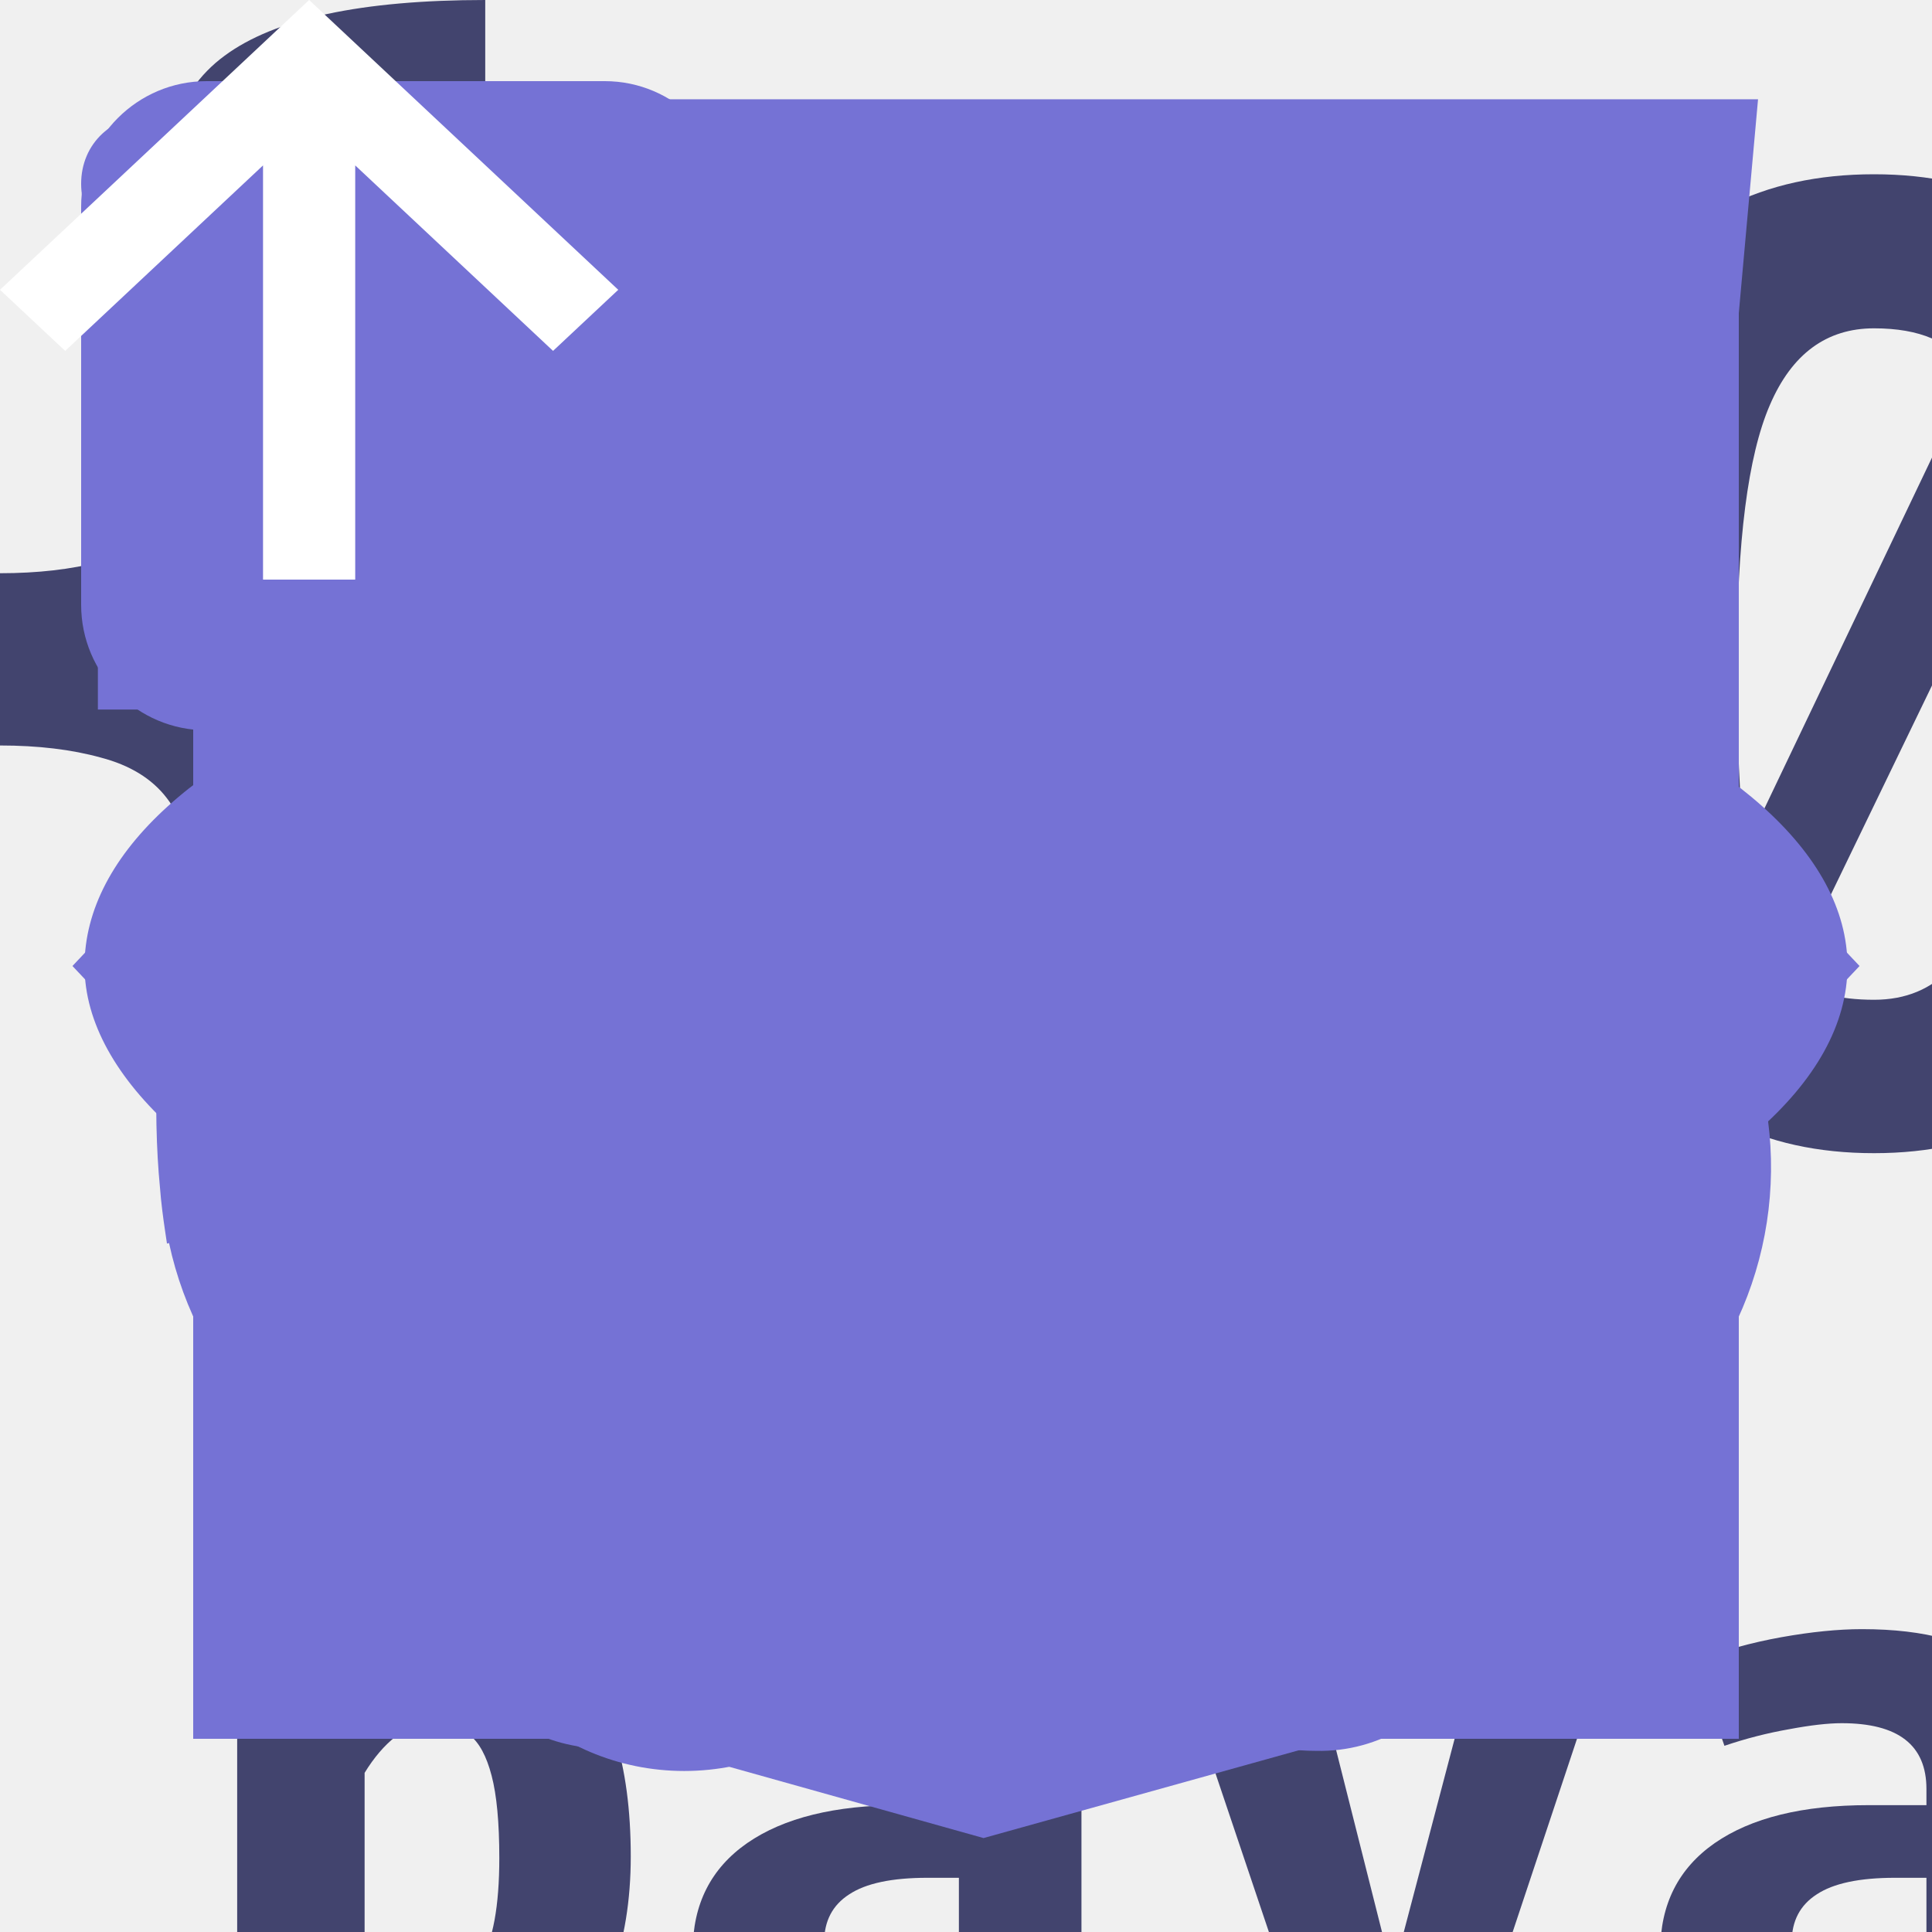
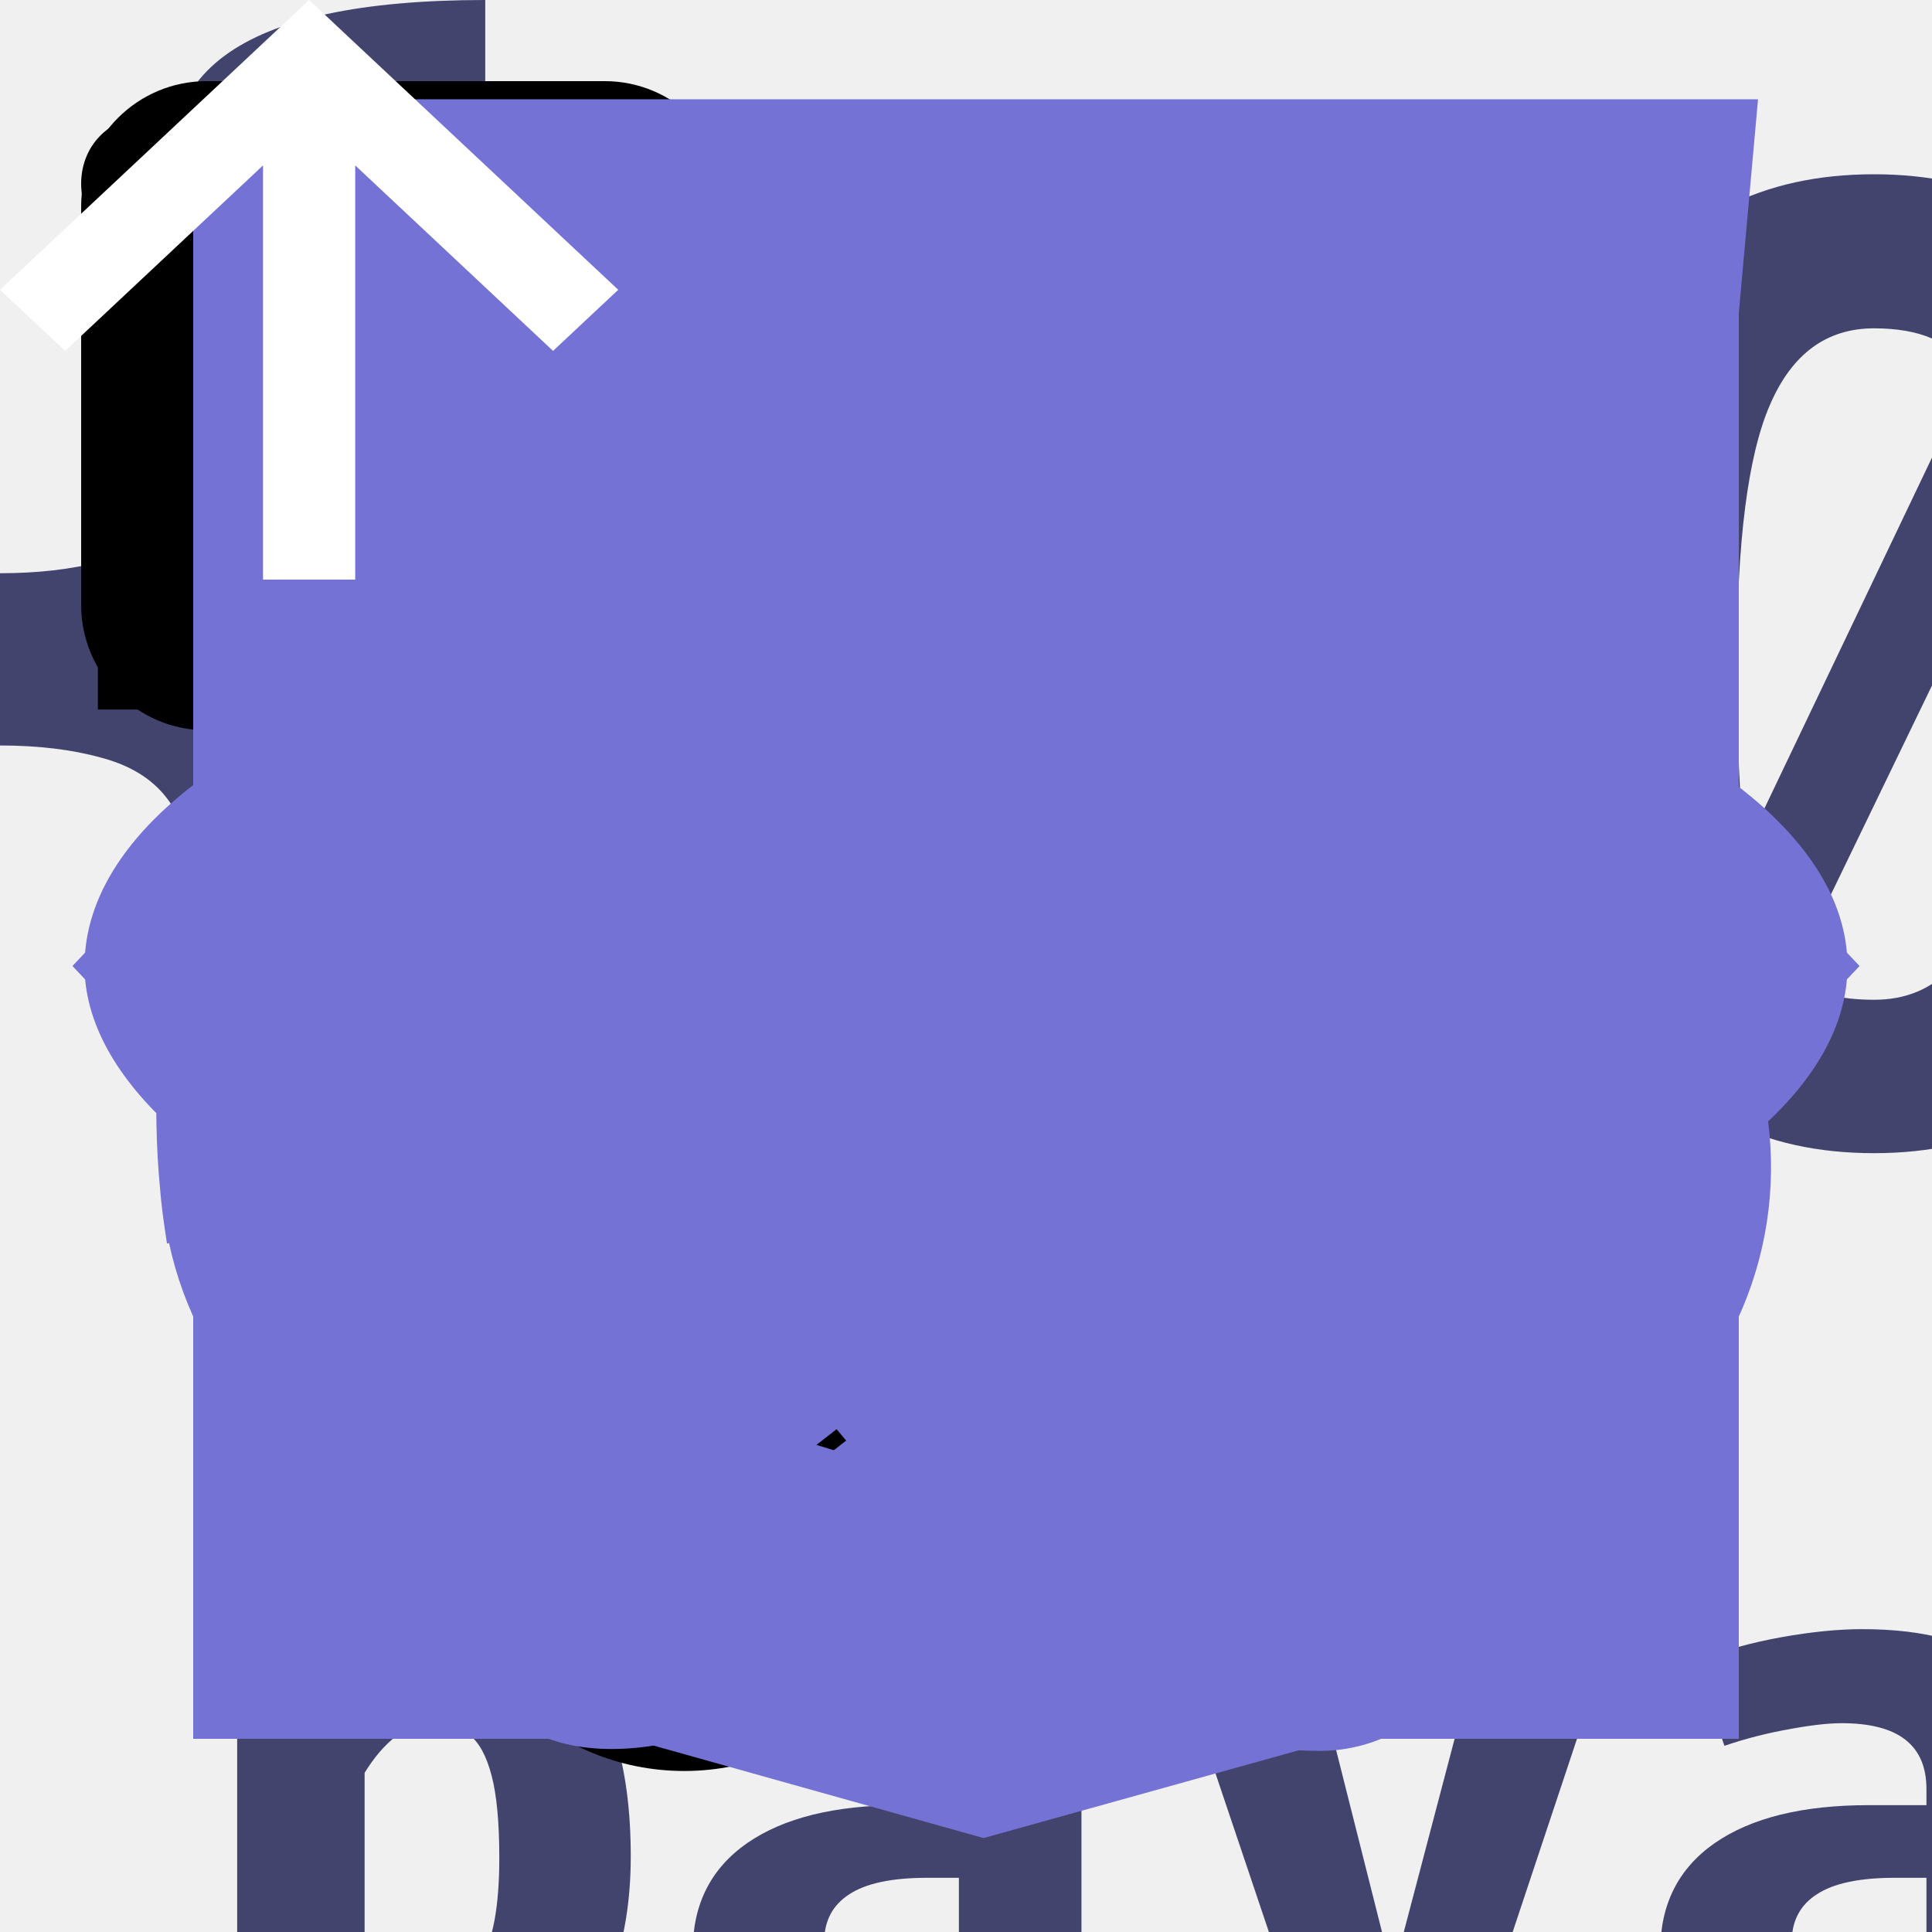
<svg xmlns="http://www.w3.org/2000/svg" width="50" height="50" viewBox="0 0 50 50" fill="none">
  <g id="logo">
    <path d="M12.558 0V3.831C11.503 3.831 10.68 3.982 10.088 4.283C9.497 4.574 9.242 5.16 9.323 6.042L9.862 11.178C10.001 12.479 9.856 13.529 9.427 14.33C9.01 15.131 8.366 15.746 7.497 16.176C6.638 16.594 5.624 16.89 4.453 17.064C5.693 17.25 6.743 17.551 7.601 17.969C8.459 18.387 9.085 18.991 9.479 19.78C9.874 20.57 10.001 21.626 9.862 22.949L9.323 28.086C9.242 28.968 9.497 29.554 10.088 29.844C10.68 30.146 11.503 30.297 12.558 30.297V34.128C9.358 34.128 7.108 33.64 5.809 32.665C4.522 31.702 4 30.047 4.244 27.703L4.766 22.723C4.859 21.841 4.708 21.15 4.314 20.651C3.931 20.152 3.363 19.803 2.609 19.606C1.855 19.397 0.986 19.293 0 19.293V14.835C0.974 14.835 1.838 14.736 2.592 14.539C3.345 14.33 3.919 13.976 4.314 13.477C4.708 12.978 4.859 12.287 4.766 11.405L4.244 6.46C3.989 4.069 4.511 2.397 5.809 1.445C7.108 0.482 9.358 0 12.558 0Z" fill="#42446E" />
    <path d="M27.633 4.51C30.509 4.51 32.677 5.624 34.138 7.853C35.611 10.07 36.347 13.164 36.347 17.134C36.347 21.115 35.611 24.232 34.138 26.484C32.677 28.724 30.509 29.844 27.633 29.844C24.734 29.844 22.554 28.724 21.093 26.484C19.644 24.232 18.919 21.115 18.919 17.134C18.919 13.164 19.644 10.07 21.093 7.853C22.554 5.624 24.734 4.51 27.633 4.51ZM27.633 8.497C26.404 8.497 25.505 9.159 24.937 10.482C24.369 11.794 24.085 14.011 24.085 17.134C24.085 18.155 24.102 19.066 24.137 19.867C24.172 20.657 24.224 21.359 24.294 21.974L30.172 9.664C29.894 9.223 29.546 8.921 29.129 8.758C28.723 8.584 28.224 8.497 27.633 8.497ZM31.146 17.134C31.146 15.799 31.117 14.673 31.059 13.755L25.511 25.23C25.766 25.474 26.068 25.642 26.415 25.735C26.775 25.828 27.181 25.874 27.633 25.874C28.456 25.874 29.123 25.596 29.633 25.039C30.155 24.482 30.538 23.564 30.781 22.288C31.025 20.999 31.146 19.281 31.146 17.134Z" fill="#42446E" />
    <path d="M48.5 4.51C51.376 4.51 53.544 5.624 55.005 7.853C56.478 10.07 57.214 13.164 57.214 17.134C57.214 21.115 56.478 24.232 55.005 26.484C53.544 28.724 51.376 29.844 48.5 29.844C45.601 29.844 43.421 28.724 41.96 26.484C40.511 24.232 39.786 21.115 39.786 17.134C39.786 13.164 40.511 10.07 41.96 7.853C43.421 5.624 45.601 4.51 48.5 4.51ZM48.5 8.497C47.271 8.497 46.372 9.159 45.804 10.482C45.236 11.794 44.952 14.011 44.952 17.134C44.952 18.155 44.969 19.066 45.004 19.867C45.039 20.657 45.091 21.359 45.161 21.974L51.04 9.664C50.761 9.223 50.413 8.921 49.996 8.758C49.59 8.584 49.092 8.497 48.5 8.497ZM52.014 17.134C52.014 15.799 51.985 14.673 51.927 13.755L46.378 25.23C46.633 25.474 46.935 25.642 47.283 25.735C47.642 25.828 48.048 25.874 48.5 25.874C49.323 25.874 49.99 25.596 50.501 25.039C51.022 24.482 51.405 23.564 51.648 22.288C51.892 20.999 52.014 19.281 52.014 17.134Z" fill="#42446E" />
    <path d="M68.115 29.809L62.897 28.19L71.889 9.263H61.296V5.119H77.455V8.845L68.115 29.809Z" fill="#42446E" />
    <path d="M84.442 0C87.642 0 89.886 0.482 91.173 1.445C92.472 2.409 92.999 4.069 92.756 6.425L92.234 11.405C92.141 12.287 92.292 12.978 92.686 13.477C93.081 13.976 93.649 14.33 94.391 14.539C95.145 14.736 96.014 14.835 97 14.835V19.293C96.026 19.293 95.162 19.397 94.408 19.606C93.655 19.803 93.081 20.152 92.686 20.651C92.292 21.15 92.141 21.841 92.234 22.723L92.756 27.668C93.023 30.047 92.501 31.719 91.191 32.682C89.892 33.646 87.642 34.128 84.442 34.128V30.297C85.509 30.297 86.338 30.146 86.929 29.844C87.521 29.554 87.77 28.968 87.677 28.086L87.138 22.949C86.999 21.637 87.138 20.587 87.555 19.798C87.984 18.997 88.634 18.387 89.504 17.969C90.373 17.54 91.394 17.238 92.565 17.064C91.324 16.878 90.269 16.576 89.399 16.158C88.541 15.741 87.915 15.137 87.521 14.348C87.126 13.547 86.999 12.49 87.138 11.178L87.677 6.042C87.77 5.16 87.515 4.574 86.912 4.283C86.32 3.982 85.497 3.831 84.442 3.831V0Z" fill="#42446E" />
    <path d="M12.275 42.162C13.242 42.162 14.021 42.402 14.612 42.883C15.204 43.363 15.635 44.042 15.906 44.92C16.185 45.798 16.324 46.839 16.324 48.044C16.324 49.186 16.157 50.206 15.823 51.105C15.489 51.996 15.005 52.7 14.372 53.215C13.739 53.724 12.97 53.978 12.066 53.978C10.988 53.978 10.111 53.591 9.436 52.818V57.906L6.138 58.251V42.528H9.06L9.206 43.771C9.659 43.193 10.153 42.782 10.688 42.538C11.224 42.287 11.753 42.162 12.275 42.162ZM11.252 44.596C10.869 44.596 10.532 44.711 10.24 44.941C9.947 45.171 9.679 45.484 9.436 45.881V50.562C9.666 50.903 9.906 51.154 10.156 51.314C10.414 51.474 10.716 51.554 11.064 51.554C11.648 51.554 12.104 51.289 12.431 50.76C12.758 50.224 12.922 49.332 12.922 48.086C12.922 47.166 12.855 46.456 12.723 45.954C12.591 45.446 12.4 45.094 12.149 44.899C11.899 44.697 11.6 44.596 11.252 44.596Z" fill="#42446E" />
    <path d="M27.988 50.426C27.988 50.844 28.044 51.147 28.155 51.335C28.273 51.523 28.461 51.666 28.719 51.763L28.04 53.936C27.386 53.873 26.833 53.73 26.381 53.508C25.936 53.278 25.584 52.933 25.327 52.474C24.902 52.982 24.36 53.361 23.699 53.612C23.038 53.856 22.363 53.978 21.674 53.978C20.533 53.978 19.622 53.654 18.94 53.006C18.265 52.352 17.928 51.512 17.928 50.489C17.928 49.283 18.397 48.354 19.337 47.699C20.283 47.044 21.612 46.717 23.323 46.717H24.816V46.299C24.816 45.164 24.085 44.596 22.624 44.596C22.269 44.596 21.813 44.648 21.257 44.753C20.7 44.85 20.144 44.993 19.587 45.181L18.825 42.987C19.542 42.716 20.286 42.51 21.058 42.371C21.838 42.232 22.534 42.162 23.146 42.162C24.795 42.162 26.012 42.5 26.798 43.175C27.591 43.844 27.988 44.812 27.988 46.08V50.426ZM22.812 51.617C23.167 51.617 23.539 51.512 23.928 51.303C24.318 51.087 24.614 50.785 24.816 50.395V48.597H24.002C23.083 48.597 22.408 48.74 21.977 49.026C21.546 49.304 21.33 49.715 21.33 50.259C21.33 50.683 21.459 51.018 21.716 51.261C21.98 51.498 22.346 51.617 22.812 51.617Z" fill="#42446E" />
    <path d="M41.636 42.528L37.941 53.623H34.059L30.323 42.528H33.882L36.042 51.094L38.296 42.528H41.636Z" fill="#42446E" />
    <path d="M53.029 50.426C53.029 50.844 53.084 51.147 53.196 51.335C53.314 51.523 53.502 51.666 53.759 51.763L53.081 53.936C52.427 53.873 51.874 53.73 51.422 53.508C50.976 53.278 50.625 52.933 50.367 52.474C49.943 52.982 49.4 53.361 48.739 53.612C48.078 53.856 47.404 53.978 46.715 53.978C45.574 53.978 44.662 53.654 43.98 53.006C43.306 52.352 42.968 51.512 42.968 50.489C42.968 49.283 43.438 48.354 44.377 47.699C45.323 47.044 46.652 46.717 48.364 46.717H49.856V46.299C49.856 45.164 49.126 44.596 47.664 44.596C47.31 44.596 46.854 44.648 46.297 44.753C45.741 44.85 45.184 44.993 44.628 45.181L43.866 42.987C44.582 42.716 45.327 42.51 46.099 42.371C46.878 42.232 47.574 42.162 48.186 42.162C49.835 42.162 51.053 42.5 51.839 43.175C52.632 43.844 53.029 44.812 53.029 46.08V50.426ZM47.852 51.617C48.207 51.617 48.579 51.512 48.969 51.303C49.359 51.087 49.654 50.785 49.856 50.395V48.597H49.042C48.124 48.597 47.449 48.74 47.017 49.026C46.586 49.304 46.37 49.715 46.37 50.259C46.37 50.683 46.499 51.018 46.757 51.261C47.021 51.498 47.386 51.617 47.852 51.617Z" fill="#42446E" />
    <path d="M56.219 53.623V42.528H59.099L59.329 43.813C59.823 43.255 60.344 42.841 60.894 42.569C61.444 42.298 62.07 42.162 62.773 42.162C63.719 42.162 64.463 42.451 65.006 43.029C65.549 43.607 65.82 44.422 65.82 45.474V53.623H62.522V46.425C62.522 45.742 62.446 45.268 62.292 45.004C62.146 44.732 61.868 44.596 61.458 44.596C61.11 44.596 60.776 44.708 60.456 44.931C60.143 45.153 59.83 45.463 59.517 45.86V53.623H56.219Z" fill="#42446E" />
    <path d="M76.931 42.162C77.717 42.162 78.299 42.42 78.674 42.935C79.057 43.444 79.248 44.269 79.248 45.411V53.623H76.42V45.787C76.42 45.397 76.382 45.122 76.305 44.962C76.236 44.802 76.089 44.722 75.867 44.722C75.693 44.722 75.512 44.774 75.324 44.878C75.143 44.976 74.942 45.164 74.719 45.442V53.623H72.402V45.787C72.402 45.397 72.364 45.122 72.287 44.962C72.218 44.802 72.072 44.722 71.849 44.722C71.675 44.722 71.494 44.774 71.306 44.878C71.125 44.976 70.924 45.164 70.701 45.442V53.623H67.831V42.528H70.252L70.471 43.604C70.819 43.13 71.171 42.771 71.525 42.528C71.88 42.284 72.301 42.162 72.788 42.162C73.206 42.162 73.56 42.27 73.853 42.486C74.152 42.695 74.364 43.026 74.489 43.478C74.823 43.088 75.192 42.771 75.596 42.528C75.999 42.284 76.444 42.162 76.931 42.162Z" fill="#42446E" />
    <path d="M91.1 40.752L91.873 43.175C91.483 43.329 91.027 43.44 90.506 43.51C89.984 43.579 89.375 43.614 88.679 43.614C89.375 43.914 89.904 44.286 90.266 44.732C90.634 45.171 90.819 45.749 90.819 46.466C90.819 47.184 90.627 47.825 90.245 48.389C89.862 48.946 89.32 49.385 88.617 49.705C87.914 50.025 87.083 50.186 86.123 50.186C85.663 50.186 85.235 50.144 84.839 50.06C84.721 50.123 84.63 50.213 84.568 50.332C84.505 50.45 84.474 50.572 84.474 50.697C84.474 50.872 84.543 51.028 84.682 51.167C84.829 51.307 85.166 51.377 85.695 51.377H87.51C88.373 51.377 89.118 51.516 89.744 51.794C90.377 52.073 90.867 52.453 91.215 52.933C91.563 53.414 91.737 53.964 91.737 54.584C91.737 55.719 91.24 56.614 90.245 57.269C89.25 57.923 87.771 58.251 85.809 58.251C84.39 58.251 83.291 58.105 82.512 57.812C81.739 57.526 81.2 57.116 80.894 56.579C80.595 56.05 80.445 55.42 80.445 54.688H83.367C83.367 55.009 83.43 55.27 83.555 55.472C83.687 55.681 83.934 55.834 84.296 55.931C84.665 56.029 85.197 56.078 85.893 56.078C86.596 56.078 87.131 56.022 87.5 55.911C87.869 55.799 88.119 55.646 88.251 55.451C88.391 55.263 88.46 55.05 88.46 54.814C88.46 54.486 88.331 54.222 88.074 54.02C87.817 53.818 87.41 53.717 86.853 53.717H85.089C83.893 53.717 83.023 53.497 82.48 53.059C81.938 52.613 81.666 52.094 81.666 51.502C81.666 51.091 81.774 50.701 81.99 50.332C82.212 49.963 82.522 49.653 82.919 49.402C82.209 49.026 81.701 48.584 81.395 48.075C81.089 47.56 80.936 46.943 80.936 46.226C80.936 45.39 81.148 44.673 81.572 44.074C81.997 43.468 82.581 43.001 83.326 42.674C84.077 42.347 84.933 42.183 85.893 42.183C86.721 42.197 87.441 42.141 88.053 42.016C88.665 41.883 89.215 41.706 89.702 41.483C90.189 41.253 90.655 41.009 91.1 40.752ZM85.976 44.325C85.455 44.325 85.041 44.492 84.734 44.826C84.428 45.154 84.275 45.606 84.275 46.184C84.275 46.797 84.432 47.267 84.745 47.595C85.058 47.922 85.469 48.086 85.976 48.086C87.103 48.086 87.667 47.438 87.667 46.142C87.667 44.931 87.103 44.325 85.976 44.325Z" fill="#42446E" />
  </g>
  <g id="html5">
    <path fill-rule="evenodd" clip-rule="evenodd" d="M18.312 42.065L27.262 6.688L31.438 7.872L22.488 43.312L18.312 42.065Z" fill="#7572D5" />
    <path fill-rule="evenodd" clip-rule="evenodd" d="M13.502 12.688L16.562 15.928L7.995 25L16.562 34.072L13.502 37.312L1.875 25L13.502 12.688Z" fill="#7572D5" />
    <path fill-rule="evenodd" clip-rule="evenodd" d="M36.498 12.688L33.438 15.928L42.005 25L33.438 34.072L36.498 37.312L48.125 25L36.498 12.688Z" fill="#7572D5" />
  </g>
-   <path id="telegram" d="M18.906 4.764L16.37 16.721C16.179 17.564 15.68 17.774 14.972 17.377L11.108 14.53L9.245 16.323C9.038 16.53 8.866 16.702 8.468 16.702L8.746 12.768L15.905 6.299C16.217 6.022 15.838 5.867 15.422 6.145L6.571 11.719L2.76 10.526C1.932 10.267 1.917 9.697 2.933 9.299L17.837 3.557C18.527 3.299 19.131 3.71 18.906 4.764Z" fill="#7572D5" />
+   <path id="telegram" d="M18.906 4.764L16.37 16.721C16.179 17.564 15.68 17.774 14.972 17.377L11.108 14.53L9.245 16.323C9.038 16.53 8.866 16.702 8.468 16.702L8.746 12.768L15.905 6.299C16.217 6.022 15.838 5.867 15.422 6.145L6.571 11.719L2.76 10.526C1.932 10.267 1.917 9.697 2.933 9.299L17.837 3.557C18.527 3.299 19.131 3.71 18.906 4.764Z" fill="currentColor" />
  <g id="figma">
-     <path d="M17.708 4.167C14.257 4.167 11.458 6.965 11.458 10.417C11.458 13.868 14.257 16.667 17.708 16.667H32.292C35.743 16.667 38.542 13.868 38.542 10.417C38.542 6.965 35.743 4.167 32.292 4.167H17.708Z" fill="#7572D5" />
-     <path d="M32.292 18.75C28.84 18.75 26.042 21.548 26.042 25C26.042 28.452 28.84 31.25 32.292 31.25C35.744 31.25 38.542 28.452 38.542 25C38.542 21.548 35.744 18.75 32.292 18.75Z" fill="#7572D5" />
-     <path d="M11.458 25C11.458 21.548 14.257 18.75 17.708 18.75H23.958V31.25H17.708C14.257 31.25 11.458 28.452 11.458 25Z" fill="#7572D5" />
-     <path d="M17.708 33.333C14.257 33.333 11.458 36.132 11.458 39.583C11.458 43.035 14.257 45.833 17.708 45.833C21.16 45.833 23.958 43.035 23.958 39.583V33.333H17.708Z" fill="#7572D5" />
+     <path d="M17.708 4.167C14.257 4.167 11.458 6.965 11.458 10.417C11.458 13.868 14.257 16.667 17.708 16.667H32.292C35.743 16.667 38.542 13.868 38.542 10.417C38.542 6.965 35.743 4.167 32.292 4.167H17.708Z" fill="currentColor" />
+     <path d="M32.292 18.75C28.84 18.75 26.042 21.548 26.042 25C26.042 28.452 28.84 31.25 32.292 31.25C35.744 31.25 38.542 28.452 38.542 25C38.542 21.548 35.744 18.75 32.292 18.75Z" fill="currentColor" />
+     <path d="M11.458 25C11.458 21.548 14.257 18.75 17.708 18.75H23.958V31.25H17.708C14.257 31.25 11.458 28.452 11.458 25Z" fill="currentColor" />
+     <path d="M17.708 33.333C14.257 33.333 11.458 36.132 11.458 39.583C11.458 43.035 14.257 45.833 17.708 45.833C21.16 45.833 23.958 43.035 23.958 39.583V33.333H17.708Z" fill="currentColor" />
  </g>
-   <path id="instagram" d="M15.652 2.1H5.348C3.557 2.1 2.1 3.556 2.1 5.347V8.778V15.653C2.1 17.444 3.557 18.9 5.348 18.9H15.652C17.443 18.9 18.9 17.444 18.9 15.653V8.771V5.341C18.893 3.556 17.437 2.1 15.652 2.1ZM16.583 4.035H16.957V4.403V6.882L14.116 6.889L14.109 4.042L16.583 4.035ZM8.098 8.771C8.636 8.03 9.509 7.538 10.493 7.538C11.478 7.538 12.351 8.024 12.889 8.771C13.243 9.257 13.447 9.854 13.447 10.497C13.447 12.124 12.121 13.455 10.487 13.455C8.853 13.455 7.54 12.124 7.54 10.497C7.54 9.854 7.75 9.257 8.098 8.771ZM17.259 15.646C17.259 16.532 16.538 17.253 15.652 17.253H5.348C4.463 17.253 3.741 16.532 3.741 15.646V8.771H6.247C6.031 9.303 5.906 9.887 5.906 10.497C5.906 13.029 7.967 15.089 10.5 15.089C13.033 15.089 15.094 13.029 15.094 10.497C15.094 9.887 14.969 9.303 14.752 8.771H17.259V15.646Z" fill="#7572D5" />
-   <path id="vk" d="M18.17 13.994C17.804 13.539 17.388 13.131 16.986 12.737C16.843 12.597 16.695 12.452 16.553 12.308C16.144 11.893 16.129 11.738 16.453 11.267C16.677 10.942 16.915 10.617 17.144 10.303C17.353 10.018 17.568 9.724 17.775 9.428L17.817 9.367C18.212 8.801 18.62 8.216 18.837 7.51C18.894 7.324 18.953 7.05 18.817 6.82C18.682 6.591 18.419 6.522 18.234 6.489C18.142 6.473 18.051 6.471 17.966 6.471L15.381 6.469L15.36 6.468C14.969 6.468 14.705 6.659 14.554 7.052C14.41 7.427 14.252 7.827 14.071 8.207C13.712 8.963 13.255 9.834 12.595 10.561L12.567 10.592C12.489 10.679 12.4 10.777 12.336 10.777C12.326 10.777 12.315 10.775 12.303 10.771C12.166 10.716 12.074 10.373 12.079 10.213C12.079 10.211 12.079 10.209 12.079 10.206L12.077 7.111C12.077 7.1 12.076 7.089 12.075 7.078C12.009 6.575 11.863 6.262 11.313 6.15C11.298 6.147 11.283 6.146 11.268 6.146H8.581C8.143 6.146 7.901 6.33 7.675 6.606C7.613 6.68 7.486 6.834 7.549 7.02C7.613 7.209 7.821 7.25 7.889 7.263C8.225 7.329 8.415 7.542 8.468 7.915C8.562 8.561 8.574 9.251 8.505 10.087C8.485 10.319 8.447 10.498 8.385 10.651C8.37 10.687 8.318 10.804 8.266 10.804C8.249 10.804 8.201 10.797 8.112 10.734C7.904 10.586 7.751 10.375 7.574 10.114C6.969 9.228 6.461 8.252 6.021 7.129C5.858 6.716 5.553 6.485 5.163 6.478C4.734 6.471 4.345 6.468 3.974 6.468C3.569 6.468 3.193 6.472 2.826 6.48C2.512 6.486 2.295 6.583 2.181 6.77C2.066 6.957 2.074 7.203 2.203 7.5C3.237 9.883 4.175 11.615 5.243 13.117C5.992 14.168 6.743 14.896 7.607 15.407C8.517 15.946 9.536 16.208 10.724 16.208C10.858 16.208 10.998 16.205 11.138 16.198C11.828 16.163 12.084 15.904 12.116 15.208C12.132 14.852 12.169 14.479 12.338 14.161C12.444 13.961 12.544 13.961 12.576 13.961C12.639 13.961 12.717 13.991 12.801 14.047C12.951 14.148 13.08 14.284 13.186 14.403C13.285 14.516 13.383 14.63 13.482 14.745C13.694 14.991 13.913 15.246 14.143 15.487C14.645 16.016 15.197 16.249 15.832 16.198H18.202C18.207 16.198 18.212 16.198 18.218 16.198C18.454 16.182 18.658 16.046 18.779 15.825C18.928 15.552 18.925 15.204 18.771 14.893C18.596 14.541 18.369 14.241 18.17 13.994Z" fill="#7572D5" />
+   <path id="instagram" d="M15.652 2.1H5.348C3.557 2.1 2.1 3.556 2.1 5.347V8.778V15.653C2.1 17.444 3.557 18.9 5.348 18.9H15.652C17.443 18.9 18.9 17.444 18.9 15.653V8.771V5.341C18.893 3.556 17.437 2.1 15.652 2.1ZM16.583 4.035H16.957V4.403V6.882L14.116 6.889L14.109 4.042L16.583 4.035ZM8.098 8.771C8.636 8.03 9.509 7.538 10.493 7.538C11.478 7.538 12.351 8.024 12.889 8.771C13.243 9.257 13.447 9.854 13.447 10.497C13.447 12.124 12.121 13.455 10.487 13.455C8.853 13.455 7.54 12.124 7.54 10.497C7.54 9.854 7.75 9.257 8.098 8.771ZM17.259 15.646C17.259 16.532 16.538 17.253 15.652 17.253H5.348C4.463 17.253 3.741 16.532 3.741 15.646V8.771H6.247C6.031 9.303 5.906 9.887 5.906 10.497C5.906 13.029 7.967 15.089 10.5 15.089C13.033 15.089 15.094 13.029 15.094 10.497C15.094 9.887 14.969 9.303 14.752 8.771H17.259V15.646Z" fill="currentColor" />
+   <path id="vk" d="M18.17 13.994C17.804 13.539 17.388 13.131 16.986 12.737C16.843 12.597 16.695 12.452 16.553 12.308C16.144 11.893 16.129 11.738 16.453 11.267C16.677 10.942 16.915 10.617 17.144 10.303C17.353 10.018 17.568 9.724 17.775 9.428L17.817 9.367C18.212 8.801 18.62 8.216 18.837 7.51C18.894 7.324 18.953 7.05 18.817 6.82C18.682 6.591 18.419 6.522 18.234 6.489C18.142 6.473 18.051 6.471 17.966 6.471L15.381 6.469L15.36 6.468C14.969 6.468 14.705 6.659 14.554 7.052C14.41 7.427 14.252 7.827 14.071 8.207C13.712 8.963 13.255 9.834 12.595 10.561L12.567 10.592C12.489 10.679 12.4 10.777 12.336 10.777C12.326 10.777 12.315 10.775 12.303 10.771C12.166 10.716 12.074 10.373 12.079 10.213C12.079 10.211 12.079 10.209 12.079 10.206L12.077 7.111C12.077 7.1 12.076 7.089 12.075 7.078C12.009 6.575 11.863 6.262 11.313 6.15C11.298 6.147 11.283 6.146 11.268 6.146H8.581C8.143 6.146 7.901 6.33 7.675 6.606C7.613 6.68 7.486 6.834 7.549 7.02C7.613 7.209 7.821 7.25 7.889 7.263C8.225 7.329 8.415 7.542 8.468 7.915C8.562 8.561 8.574 9.251 8.505 10.087C8.485 10.319 8.447 10.498 8.385 10.651C8.37 10.687 8.318 10.804 8.266 10.804C8.249 10.804 8.201 10.797 8.112 10.734C7.904 10.586 7.751 10.375 7.574 10.114C6.969 9.228 6.461 8.252 6.021 7.129C5.858 6.716 5.553 6.485 5.163 6.478C4.734 6.471 4.345 6.468 3.974 6.468C3.569 6.468 3.193 6.472 2.826 6.48C2.512 6.486 2.295 6.583 2.181 6.77C2.066 6.957 2.074 7.203 2.203 7.5C3.237 9.883 4.175 11.615 5.243 13.117C5.992 14.168 6.743 14.896 7.607 15.407C8.517 15.946 9.536 16.208 10.724 16.208C10.858 16.208 10.998 16.205 11.138 16.198C11.828 16.163 12.084 15.904 12.116 15.208C12.132 14.852 12.169 14.479 12.338 14.161C12.444 13.961 12.544 13.961 12.576 13.961C12.639 13.961 12.717 13.991 12.801 14.047C12.951 14.148 13.08 14.284 13.186 14.403C13.285 14.516 13.383 14.63 13.482 14.745C13.694 14.991 13.913 15.246 14.143 15.487C14.645 16.016 15.197 16.249 15.832 16.198H18.202C18.207 16.198 18.212 16.198 18.218 16.198C18.454 16.182 18.658 16.046 18.779 15.825C18.928 15.552 18.925 15.204 18.771 14.893C18.596 14.541 18.369 14.241 18.17 13.994Z" fill="currentColor" />
  <g id="linkedin">
-     <path d="M5.806 7.886H2.533V18.363H5.806V7.886Z" fill="#7572D5" />
-     <path d="M4.101 2.94C2.894 2.94 2.1 3.721 2.1 4.757C2.1 5.774 2.868 6.574 4.055 6.574H4.081C5.314 6.574 6.082 5.768 6.075 4.757C6.049 3.721 5.308 2.94 4.101 2.94Z" fill="#7572D5" />
-     <path d="M14.748 7.788C12.871 7.788 11.697 8.811 11.481 9.533V7.886H7.801C7.847 8.759 7.801 18.363 7.801 18.363H11.481V12.701C11.481 12.38 11.468 12.065 11.559 11.842C11.809 11.212 12.353 10.556 13.331 10.556C14.61 10.556 15.187 11.527 15.187 12.944V18.363H18.9V12.537C18.9 9.297 17.076 7.788 14.748 7.788Z" fill="#7572D5" />
+     <path d="M5.806 7.886H2.533V18.363H5.806V7.886Z" fill="currentColor" />
+     <path d="M4.101 2.94C2.894 2.94 2.1 3.721 2.1 4.757C2.1 5.774 2.868 6.574 4.055 6.574H4.081C5.314 6.574 6.082 5.768 6.075 4.757C6.049 3.721 5.308 2.94 4.101 2.94Z" fill="currentColor" />
+     <path d="M14.748 7.788C12.871 7.788 11.697 8.811 11.481 9.533V7.886H7.801C7.847 8.759 7.801 18.363 7.801 18.363H11.481V12.701C11.481 12.38 11.468 12.065 11.559 11.842C11.809 11.212 12.353 10.556 13.331 10.556C14.61 10.556 15.187 11.527 15.187 12.944V18.363H18.9V12.537C18.9 9.297 17.076 7.788 14.748 7.788Z" fill="currentColor" />
  </g>
  <path id="css3" d="M38.051 10.844L12.946 10.838L13.351 15.755L32.638 15.758L32.152 20.85H19.503L19.961 25.674H31.736L31.039 32.281L25.497 33.789L19.866 32.27L19.508 28.313H14.536L15.088 35.541L25.497 38.734L35.731 35.865L38.049 10.845L38.051 10.844ZM5.498 2.569H45.498L41.86 43L25.454 47.569L9.14 42.997L5.498 2.569Z" fill="#7572D5" />
  <g id="react">
    <path d="M47.812 25C47.812 22.083 44.688 19.375 39.479 17.5L38.542 17.188V16.771C39.688 11.042 38.854 6.771 36.25 5.208C33.646 3.646 29.792 5.104 25.625 8.75L25 9.375L24.792 9.167H24.583C20.312 5.208 16.146 3.854 13.542 5.312C10.938 6.771 10.208 10.833 11.25 16.146C11.36 16.484 11.43 16.833 11.458 17.188L10.312 17.604C5.208 19.375 2.188 22.083 2.188 25C2.188 27.917 5.521 30.833 10.729 32.708L11.458 32.917C11.33 33.285 11.259 33.672 11.25 34.062C10.208 39.271 11.146 43.229 13.542 44.688C15.938 46.146 20.312 44.792 24.479 41.146L25.104 40.625L25.938 41.458C28.854 43.958 31.771 45.312 34.062 45.312C34.871 45.331 35.667 45.114 36.354 44.688C38.958 43.229 39.896 38.958 38.75 33.542V33.333C38.705 33.162 38.67 32.988 38.646 32.812H38.958C44.479 30.833 47.812 28.021 47.812 25ZM44.792 25C44.792 26.25 42.5 28.438 38.021 29.896H37.812C37.266 28.22 36.605 26.584 35.833 25C36.562 23.333 37.188 21.667 37.708 20.104L38.542 20.312C42.708 21.771 44.792 23.75 44.792 25ZM27.917 39.167L27.083 38.542C28.276 37.22 29.389 35.829 30.417 34.375L35.729 33.542C35.833 33.75 35.833 33.958 35.938 34.062C36.309 35.949 36.379 37.883 36.146 39.792C35.999 40.705 35.561 41.545 34.896 42.188C33.854 42.812 31.042 41.979 27.917 39.167ZM26.562 34.583L25.104 36.458L23.438 34.583H26.562ZM12.292 20C12.815 21.717 13.477 23.39 14.271 25C13.476 26.646 12.815 28.353 12.292 30.104L11.667 29.896C9.843 29.32 8.145 28.401 6.667 27.188C6.284 26.945 5.956 26.626 5.705 26.249C5.454 25.872 5.284 25.447 5.208 25C5.208 23.75 7.292 21.771 11.25 20.417L12.292 20ZM23.438 15.417L25 13.646L26.562 15.417H23.438ZM34.896 7.812C36.042 8.437 36.667 11.562 35.729 16.146C35.734 16.202 35.727 16.259 35.709 16.313C35.691 16.366 35.663 16.416 35.625 16.458L30.417 15.625C29.389 14.171 28.276 12.78 27.083 11.458L27.708 10.938C31.042 8.021 33.75 7.187 34.896 7.812ZM17.5 18.854L16.667 20.208L15.938 21.562C15.625 20.833 15.417 20.104 15.104 19.271L17.5 18.854ZM15.104 30.729C15.417 30 15.625 29.271 15.938 28.438L16.667 29.792L17.5 31.146L15.104 30.729ZM32.5 25C31.97 26.142 31.379 27.255 30.729 28.333C30.104 29.479 29.375 30.521 28.75 31.562H21.25C20.521 30.417 19.792 29.375 19.271 28.333C18.616 27.258 18.025 26.145 17.5 25C18.005 23.846 18.597 22.732 19.271 21.667C19.869 20.587 20.53 19.544 21.25 18.542C23.746 18.333 26.254 18.333 28.75 18.542C29.479 19.583 30.104 20.625 30.729 21.667C31.403 22.732 31.995 23.846 32.5 25ZM33.333 20.208L32.5 18.854L34.896 19.375C34.664 20.121 34.386 20.851 34.062 21.562L33.333 20.208ZM32.5 31.146L33.333 29.792L34.062 28.333L35 30.729L32.5 31.146ZM22.812 11.354H22.917L19.583 15.521L14.375 16.354C14.271 16.042 14.271 15.833 14.167 15.521C13.333 11.25 13.958 8.333 15 7.812C15.277 7.631 15.61 7.557 15.938 7.604C17.396 7.604 19.896 8.646 22.708 11.146L22.812 11.354ZM14.167 34.583C14.186 34.262 14.256 33.945 14.375 33.646L19.688 34.375C20.689 35.848 21.803 37.241 23.021 38.542L22.812 38.75L22.604 38.958C21.184 40.274 19.521 41.3 17.708 41.979C17.311 42.187 16.875 42.313 16.427 42.349C15.98 42.385 15.53 42.33 15.104 42.188C13.958 41.562 13.333 38.75 14.167 34.583Z" fill="#7572D5" />
    <path d="M25 20.417C24.089 20.396 23.193 20.647 22.426 21.138C21.659 21.629 21.055 22.337 20.692 23.173C20.329 24.008 20.223 24.933 20.388 25.828C20.553 26.724 20.981 27.551 21.618 28.202C22.255 28.854 23.071 29.301 23.963 29.486C24.855 29.672 25.781 29.587 26.625 29.243C27.468 28.9 28.191 28.313 28.699 27.557C29.207 26.801 29.479 25.911 29.479 25C29.48 23.802 29.011 22.652 28.174 21.795C27.337 20.939 26.197 20.444 25 20.417Z" fill="#7572D5" />
  </g>
  <path id="typescript" d="M5 25V45H45V5H5V25ZM37.235 23.407C38.252 23.66 39.025 24.112 39.737 24.848C40.105 25.242 40.652 25.958 40.695 26.132C40.708 26.182 38.968 27.348 37.915 28.003C37.877 28.028 37.723 27.863 37.553 27.61C37.037 26.86 36.498 26.537 35.673 26.48C34.46 26.397 33.68 27.032 33.687 28.092C33.676 28.352 33.734 28.611 33.857 28.842C34.123 29.393 34.62 29.725 36.173 30.397C39.038 31.63 40.263 32.442 41.025 33.597C41.875 34.885 42.067 36.943 41.488 38.473C40.855 40.137 39.28 41.267 37.063 41.64C36.378 41.762 34.753 41.743 34.017 41.61C32.41 41.323 30.887 40.53 29.947 39.488C29.578 39.083 28.86 38.022 28.905 37.947C28.923 37.92 29.088 37.818 29.272 37.712C29.452 37.61 30.123 37.222 30.758 36.853L31.908 36.187L32.15 36.543C32.487 37.057 33.222 37.762 33.667 37.997C34.943 38.67 36.695 38.575 37.558 37.8C37.732 37.654 37.869 37.469 37.96 37.261C38.05 37.053 38.092 36.827 38.08 36.6C38.08 36.137 38.022 35.933 37.78 35.583C37.47 35.14 36.835 34.767 35.032 33.983C32.968 33.095 32.08 32.543 31.267 31.667C30.759 31.088 30.384 30.405 30.168 29.667C30.017 29.102 29.978 27.685 30.098 27.115C30.523 25.12 32.028 23.732 34.2 23.318C34.905 23.185 36.543 23.235 37.235 23.407ZM27.845 25.077L27.858 26.715H22.65V41.508H18.967V26.715H13.763V25.108C13.763 24.218 13.782 23.475 13.807 23.458C13.827 23.432 16.995 23.418 20.835 23.425L27.827 23.445L27.845 25.077Z" fill="#7572D5" />
  <path id="styled-components" d="M37.259 6.25L36.989 7.65C36.571 10.302 36.722 11.061 37.868 12.045L38.975 12.955L37.829 18.03C37.144 21.059 36.304 23.597 35.771 24.431C35.313 25.15 34.78 26.21 34.664 26.779C34.473 27.459 33.825 28.143 32.833 28.748C31.958 29.242 30.238 30.566 29.02 31.629C28.047 32.499 27.377 33.033 27.013 33.262L25.823 34.196C25.442 34.805 25.225 35.295 25.142 35.667C25.059 36.05 25.106 36.304 25.229 36.49C25.348 36.669 25.553 36.795 25.834 36.874C26.167 36.951 26.51 36.979 26.851 36.956C27.622 36.904 28.386 36.769 29.128 36.555C29.381 36.487 29.579 36.422 29.752 36.365C30.019 36.039 30.635 35.424 31.727 34.353C34.625 31.515 35.731 29.961 34.589 30.38C34.167 30.53 34.358 30.151 35.082 29.392C36.61 27.914 37.486 25.68 39.317 18.675C40.766 13.144 40.766 13.066 41.833 13.066C42.334 13.066 43.75 13.152 43.75 13.152V6.25H40.499H37.259ZM24.422 18.081C23.369 18.073 21.106 19.666 14.33 25.161C14.038 25.852 14.013 26.328 14.146 26.636C14.233 26.847 14.392 26.994 14.611 27.101C14.828 27.209 15.109 27.273 15.419 27.298C16.035 27.352 16.763 27.255 17.35 27.141L17.747 27.051C17.883 26.87 18.061 26.725 18.266 26.629C18.684 26.4 20.439 24.81 22.194 23.106C25.283 19.999 26.007 18.596 24.75 18.142C24.646 18.101 24.533 18.08 24.422 18.081ZM32.336 20.239C31.41 20.264 29.741 21.331 26.883 23.597C25.449 24.753 24.541 25.376 24.054 25.505L22.165 26.987C21.455 28.275 21.351 29.074 21.538 29.514C21.585 29.622 21.653 29.721 21.739 29.803C21.824 29.886 21.925 29.95 22.036 29.994C22.311 30.102 22.605 30.156 22.901 30.155C23.608 30.147 24.311 30.045 24.991 29.85C25.345 29.756 25.695 29.646 26.04 29.521L26.144 29.478L26.335 29.378C26.696 28.916 27.525 28.046 28.563 27.044C31.842 23.901 33.518 21.667 33.176 20.833C33.021 20.429 32.754 20.225 32.336 20.239ZM23.6 24.105C23.333 24.134 22.735 24.592 21.657 25.53C20.1 26.897 18.403 27.685 17.815 27.334C17.679 27.364 17.542 27.393 17.404 27.42C16.806 27.538 16.06 27.635 15.393 27.581C15.079 27.562 14.771 27.485 14.485 27.355C14.215 27.233 14 27.016 13.88 26.747C13.746 26.425 13.746 26.024 13.898 25.512L11.555 27.423L6.254 31.78V38.842L23.625 25.251C23.622 25.102 23.641 24.953 23.683 24.81C23.816 24.331 23.809 24.087 23.6 24.109V24.105ZM31.075 26.392C30.811 26.392 30.372 26.761 29.669 27.502C28.714 28.515 27.211 29.496 26.415 29.696L26.292 29.761C26.161 29.814 26.029 29.865 25.896 29.911C25.679 29.983 25.398 30.069 25.074 30.155C24.425 30.33 23.618 30.491 22.897 30.473C22.557 30.473 22.221 30.407 21.906 30.28C21.609 30.159 21.372 29.927 21.243 29.636C21.034 29.138 21.117 28.44 21.574 27.448L6.25 39.437V43.75H12.982L27.262 32.61C27.633 32.202 28.191 31.644 28.945 30.946C30.963 29.088 31.421 28.447 31.421 27.499C31.421 26.761 31.338 26.389 31.075 26.389V26.392ZM34.473 33.373L33.251 34.583C32.567 35.227 31.345 36.022 30.509 36.362L30.343 36.433L30.332 36.451L30.296 36.487C30.264 36.512 30.249 36.516 30.224 36.526C29.89 36.652 29.551 36.763 29.208 36.859C28.444 37.08 27.659 37.218 26.865 37.271C26.49 37.295 26.113 37.262 25.748 37.174C25.431 37.105 25.151 36.921 24.962 36.659C24.789 36.394 24.739 36.039 24.836 35.603C24.913 35.292 25.028 34.991 25.178 34.708L13.656 43.75H28.981L30.811 41.667C33.327 38.753 34.473 36.669 34.473 34.887V33.373Z" fill="#7572D5" />
  <path id="quote" d="M13.542 20.833C13.077 20.833 12.631 20.904 12.188 20.969C12.331 20.485 12.479 19.994 12.717 19.552C12.954 18.91 13.325 18.354 13.694 17.794C14.002 17.188 14.546 16.777 14.946 16.258C15.365 15.754 15.935 15.419 16.387 15C16.831 14.562 17.413 14.344 17.875 14.035C18.358 13.758 18.779 13.452 19.229 13.306L20.352 12.844L21.34 12.433L20.329 8.396L19.085 8.696C18.688 8.796 18.202 8.912 17.65 9.052C17.085 9.156 16.483 9.442 15.812 9.702C15.15 9.998 14.383 10.198 13.671 10.673C12.954 11.127 12.127 11.506 11.398 12.115C10.692 12.742 9.84 13.285 9.21 14.083C8.523 14.829 7.844 15.613 7.317 16.504C6.706 17.354 6.292 18.288 5.854 19.21C5.458 20.133 5.14 21.077 4.879 21.994C4.385 23.831 4.165 25.577 4.079 27.071C4.008 28.567 4.05 29.81 4.138 30.71C4.169 31.135 4.227 31.548 4.269 31.833L4.321 32.183L4.375 32.171C4.746 33.902 5.599 35.492 6.835 36.759C8.072 38.025 9.642 38.915 11.364 39.327C13.085 39.738 14.888 39.654 16.564 39.083C18.24 38.512 19.72 37.479 20.832 36.103C21.945 34.726 22.646 33.063 22.853 31.305C23.06 29.547 22.765 27.766 22.002 26.169C21.24 24.571 20.04 23.223 18.543 22.278C17.046 21.334 15.312 20.833 13.542 20.833ZM36.458 20.833C35.994 20.833 35.548 20.904 35.104 20.969C35.248 20.485 35.396 19.994 35.633 19.552C35.871 18.91 36.242 18.354 36.61 17.794C36.919 17.188 37.462 16.777 37.862 16.258C38.281 15.754 38.852 15.419 39.304 15C39.748 14.562 40.329 14.344 40.792 14.035C41.275 13.758 41.696 13.452 42.146 13.306L43.269 12.844L44.256 12.433L43.246 8.396L42.002 8.696C41.604 8.796 41.119 8.912 40.567 9.052C40.002 9.156 39.4 9.442 38.729 9.702C38.069 10 37.3 10.198 36.587 10.675C35.871 11.129 35.044 11.508 34.315 12.117C33.608 12.744 32.756 13.287 32.127 14.083C31.44 14.829 30.76 15.613 30.233 16.504C29.623 17.354 29.208 18.288 28.771 19.21C28.375 20.133 28.056 21.077 27.796 21.994C27.302 23.831 27.081 25.577 26.996 27.071C26.925 28.567 26.967 29.81 27.054 30.71C27.085 31.135 27.144 31.548 27.185 31.833L27.238 32.183L27.292 32.171C27.662 33.902 28.515 35.492 29.752 36.759C30.989 38.025 32.559 38.915 34.281 39.327C36.002 39.738 37.805 39.654 39.481 39.083C41.156 38.512 42.636 37.479 43.749 36.103C44.862 34.726 45.563 33.063 45.77 31.305C45.977 29.547 45.682 27.766 44.919 26.169C44.156 24.571 42.957 23.223 41.46 22.278C39.962 21.334 38.228 20.833 36.458 20.833Z" fill="#7572D5" />
  <path id="vector" d="M6.807 4.281V15H9.193V4.281L14.313 9.081L16 7.5L8 0L0 7.5L1.687 9.081L6.807 4.281Z" fill="white" />
  <defs>
    <clipPath id="clip0_2_5809">
      <rect width="97" height="59" fill="white" />
    </clipPath>
  </defs>
</svg>
